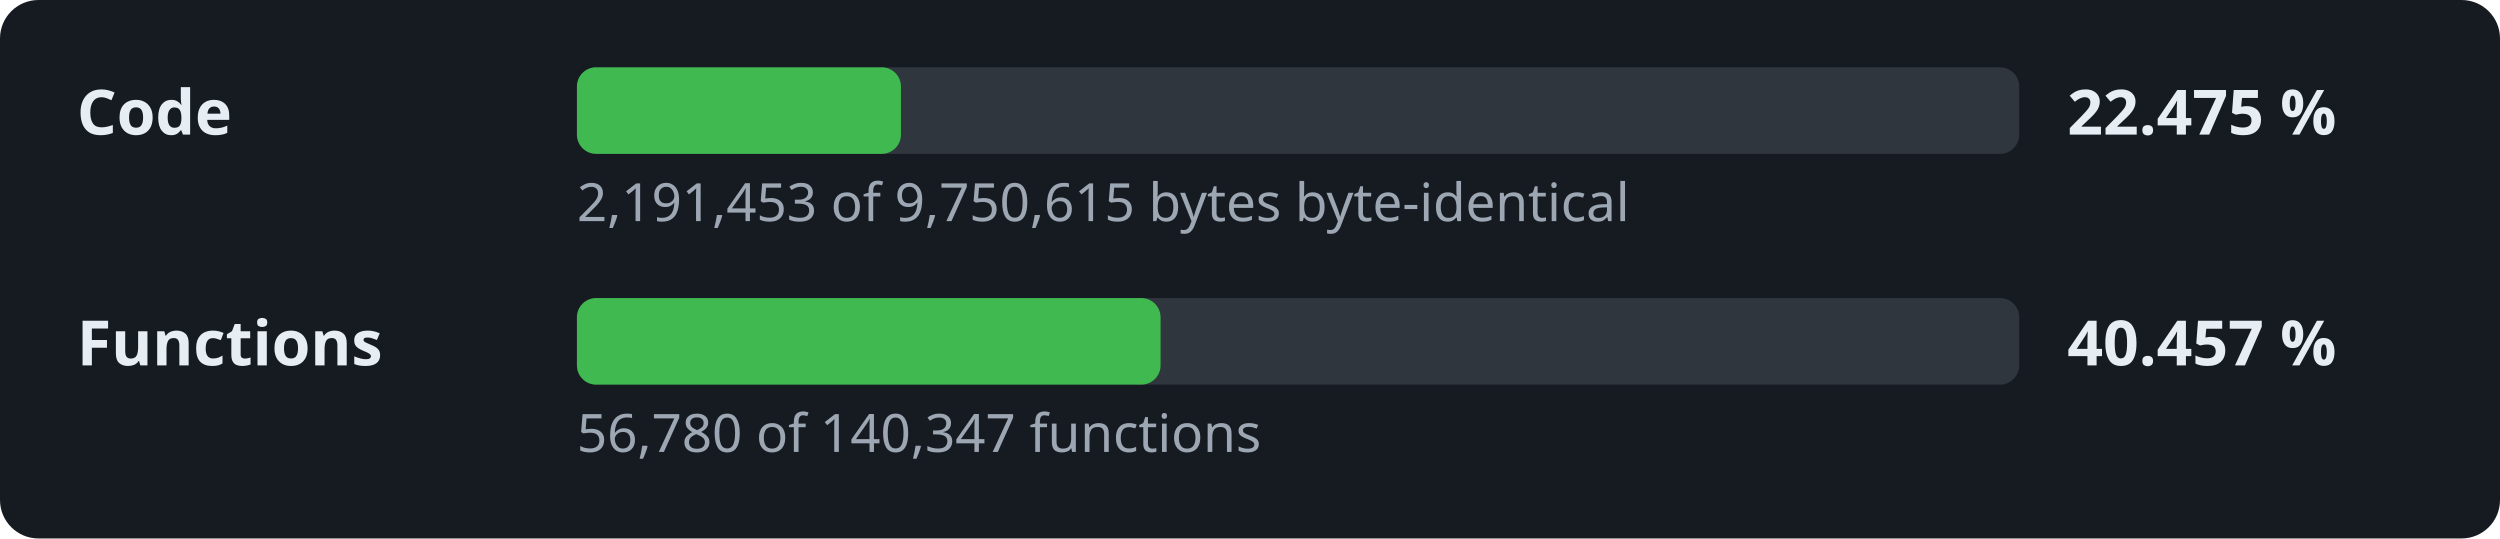
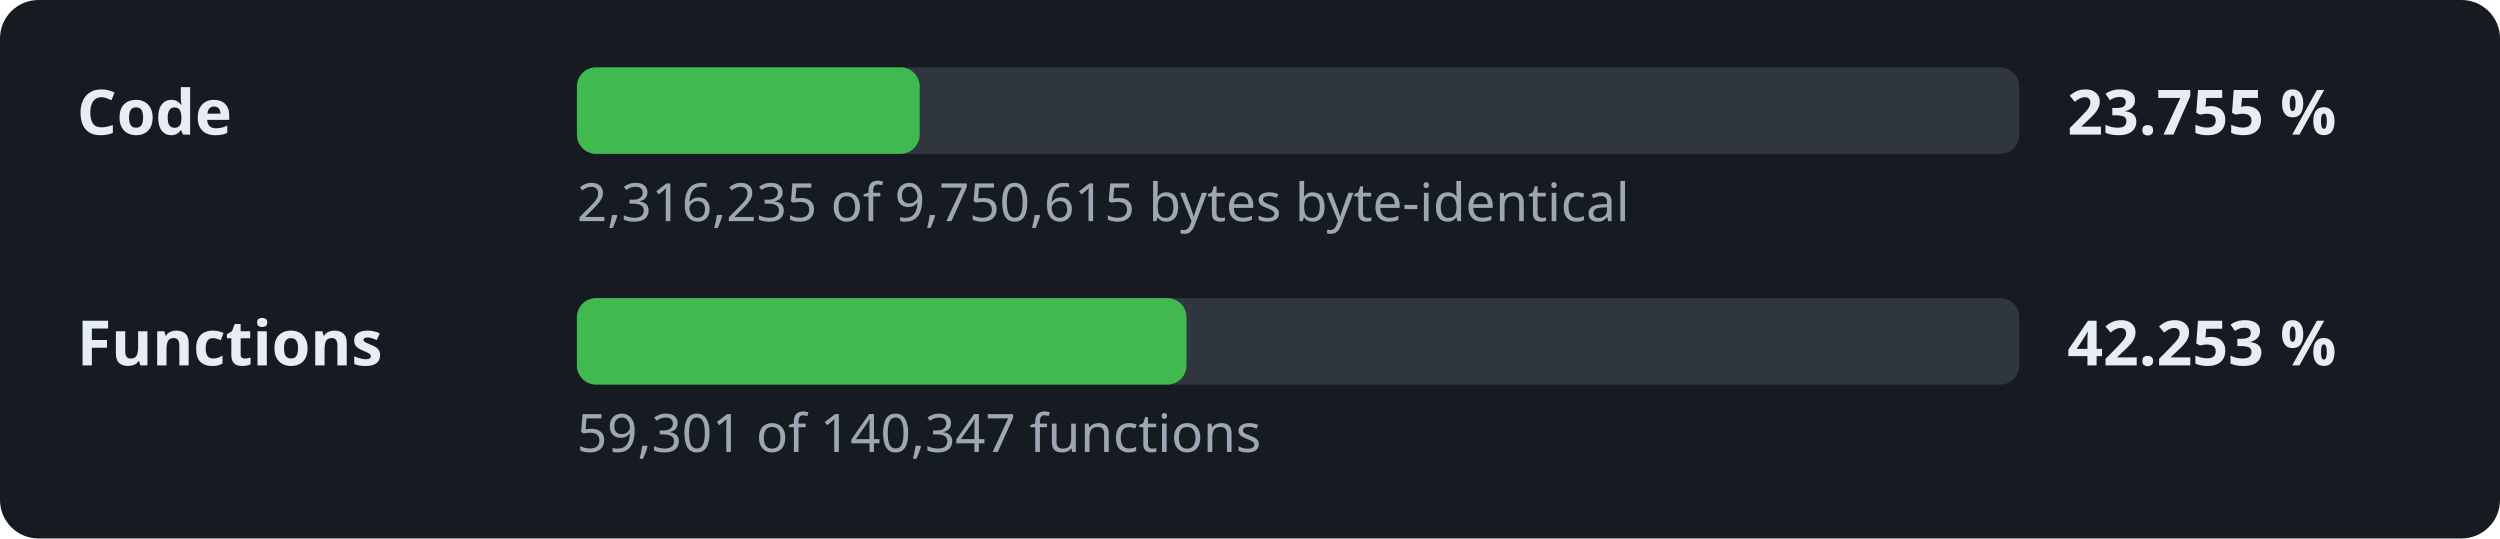
- <svg xmlns="http://www.w3.org/2000/svg" width="520" height="112" viewBox="0 0 520 112" role="img" aria-label="Decompilation progress: 22.475 % of the code">
+ <svg xmlns="http://www.w3.org/2000/svg" width="520" height="112" viewBox="0 0 520 112" role="img" aria-label="Decompilation progress: 23.755 % of the code">
  <style>.l,.v{font:600 13px sans-serif;fill:#e6edf3}.d{font:11px sans-serif;fill:#9da7b3}.t{fill:#30363d}.f{fill:#3fb950}</style>
  <rect width="520" height="112" rx="8" fill="#161b22" />
  <text x="16" y="28" class="l">Code</text>
  <rect x="120" y="14" width="300" height="18" rx="4" class="t" />
-   <rect x="120" y="14" width="67.4" height="18" rx="4" class="f" />
-   <text x="430" y="28" class="v">22.475 %</text>
-   <text x="120" y="46" class="d">2,191,453 of 9,750,615 bytes byte-identical</text>
+   <rect x="120" y="14" width="71.3" height="18" rx="4" class="f" />
+   <text x="430" y="28" class="v">23.755 %</text>
+   <text x="120" y="46" class="d">2,316,235 of 9,750,615 bytes byte-identical</text>
  <text x="16" y="76" class="l">Functions</text>
  <rect x="120" y="62" width="300" height="18" rx="4" class="t" />
-   <rect x="120" y="62" width="121.4" height="18" rx="4" class="f" />
-   <text x="430" y="76" class="v">40.457 %</text>
-   <text x="120" y="94" class="d">56,780 of 140,347 functions</text>
+   <rect x="120" y="62" width="126.8" height="18" rx="4" class="f" />
+   <text x="430" y="76" class="v">42.253 %</text>
+   <text x="120" y="94" class="d">59,301 of 140,347 functions</text>
</svg>
